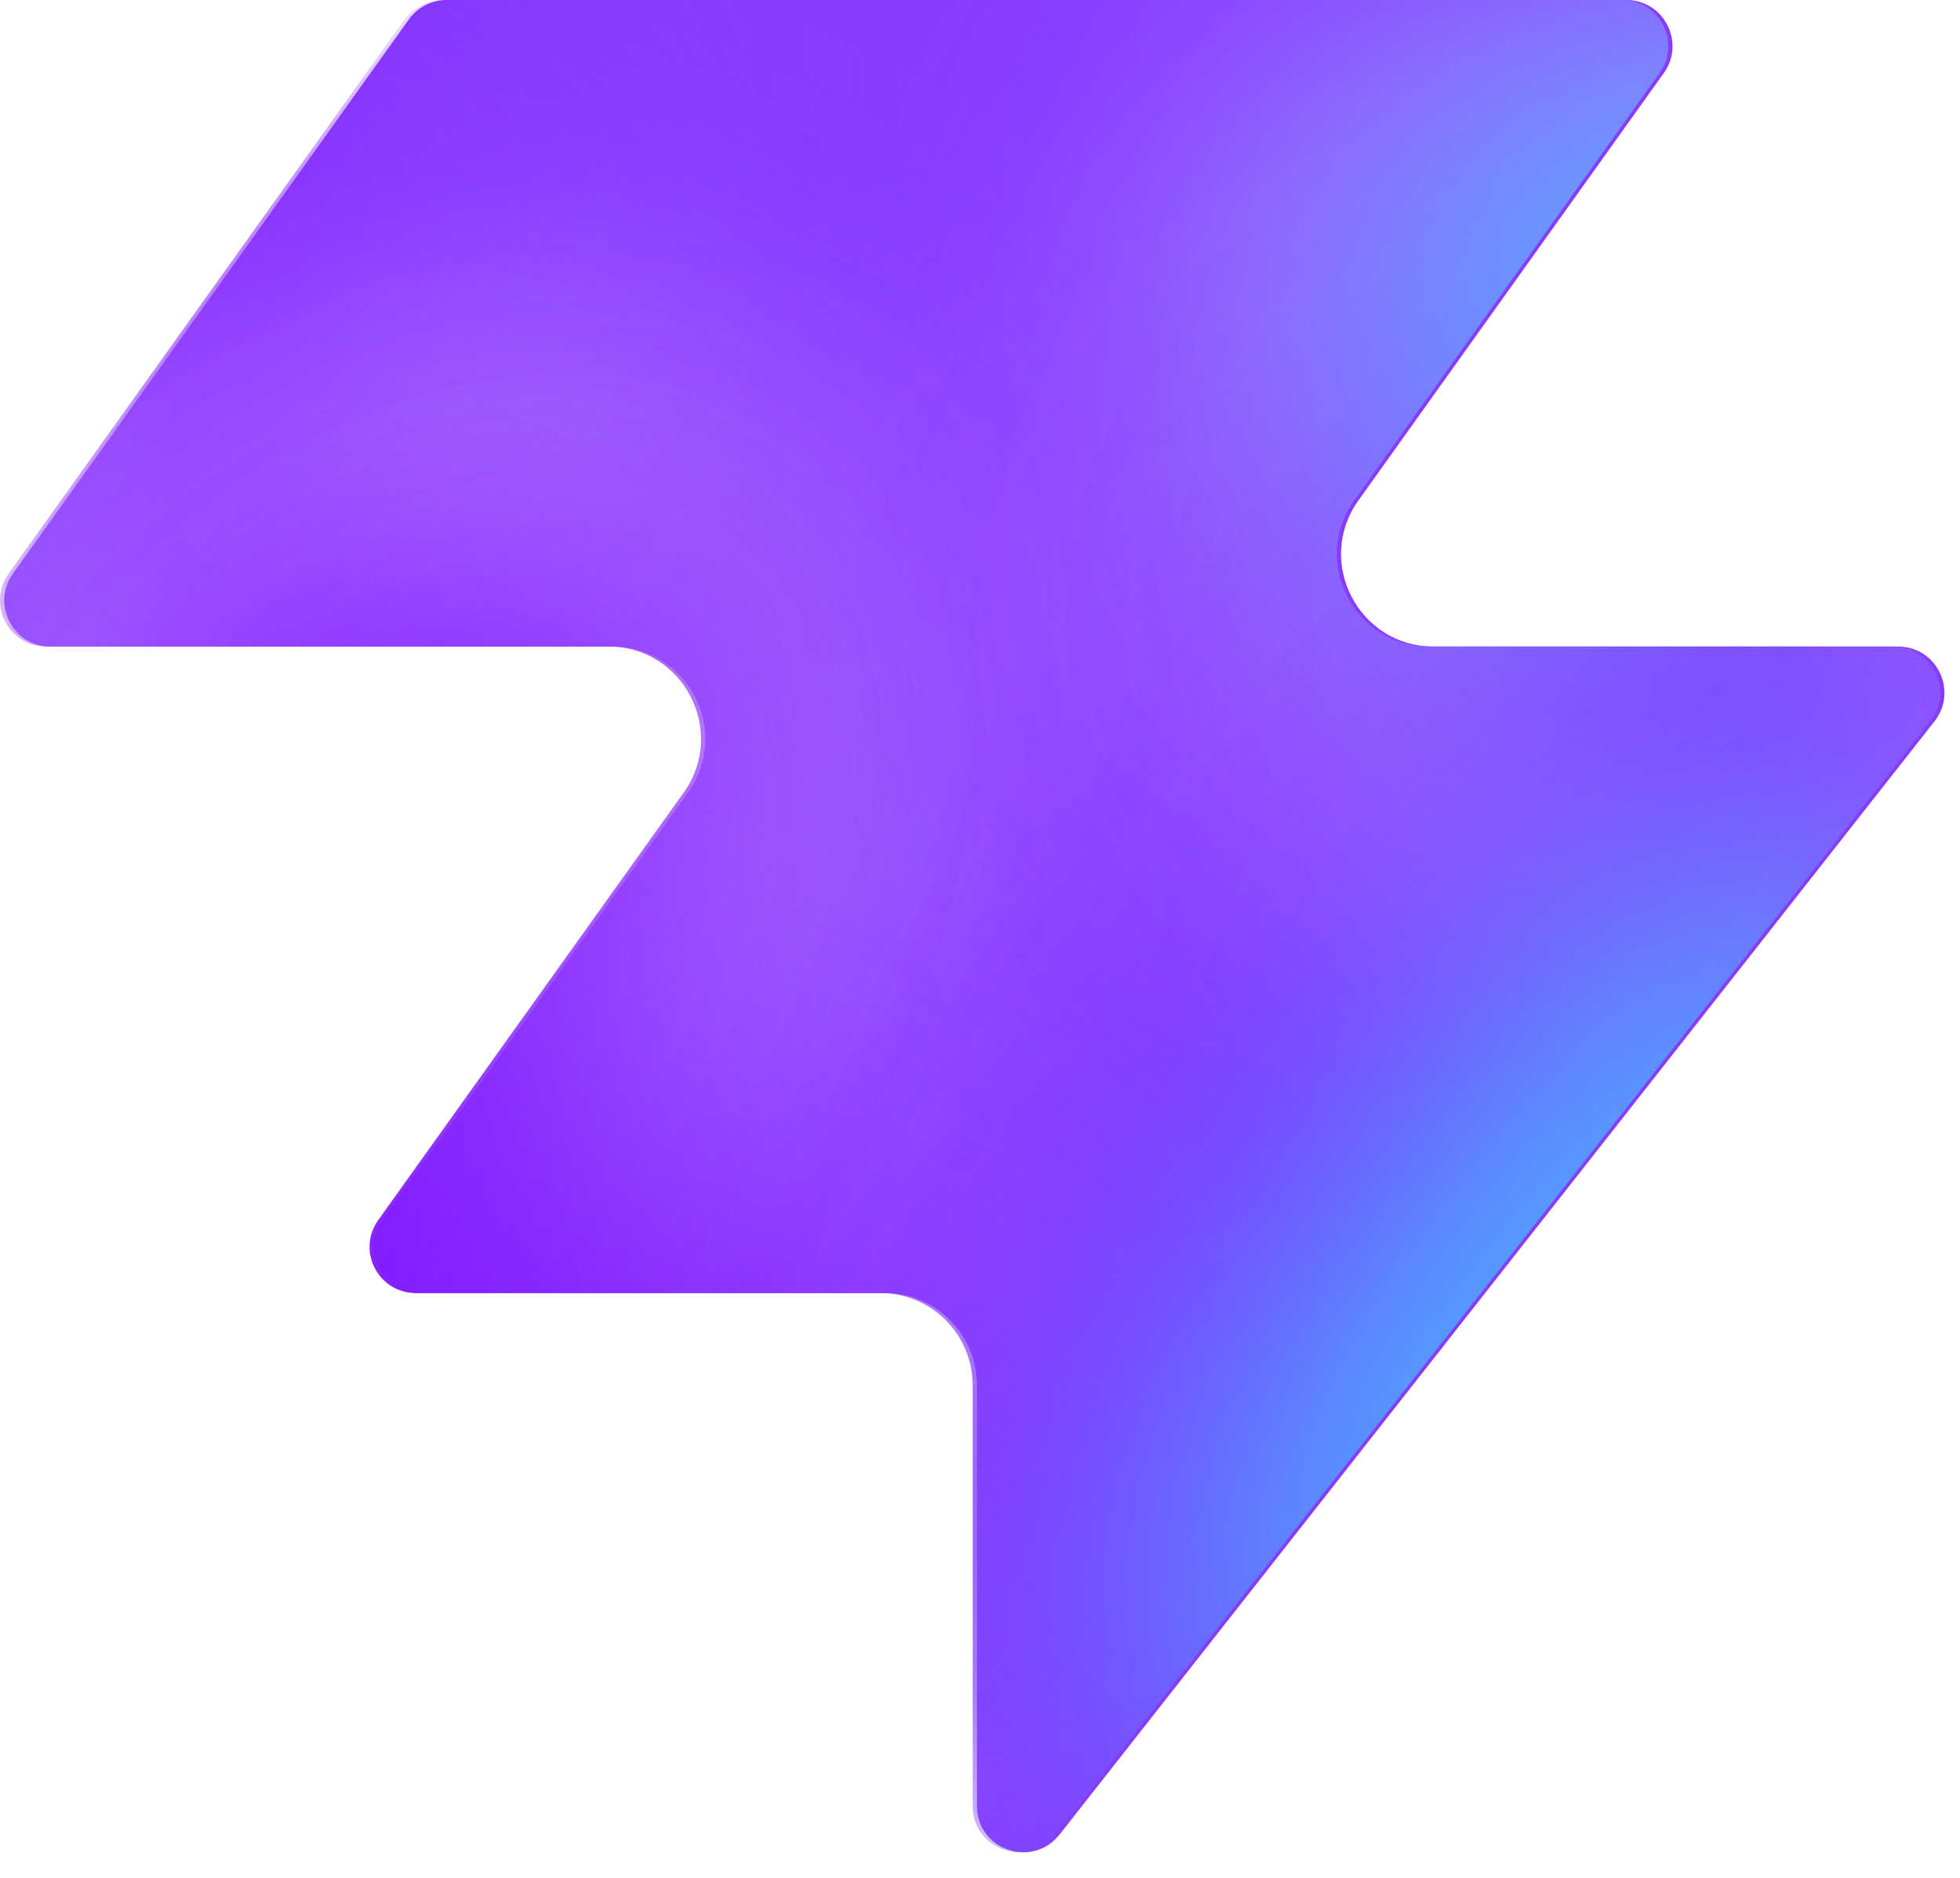
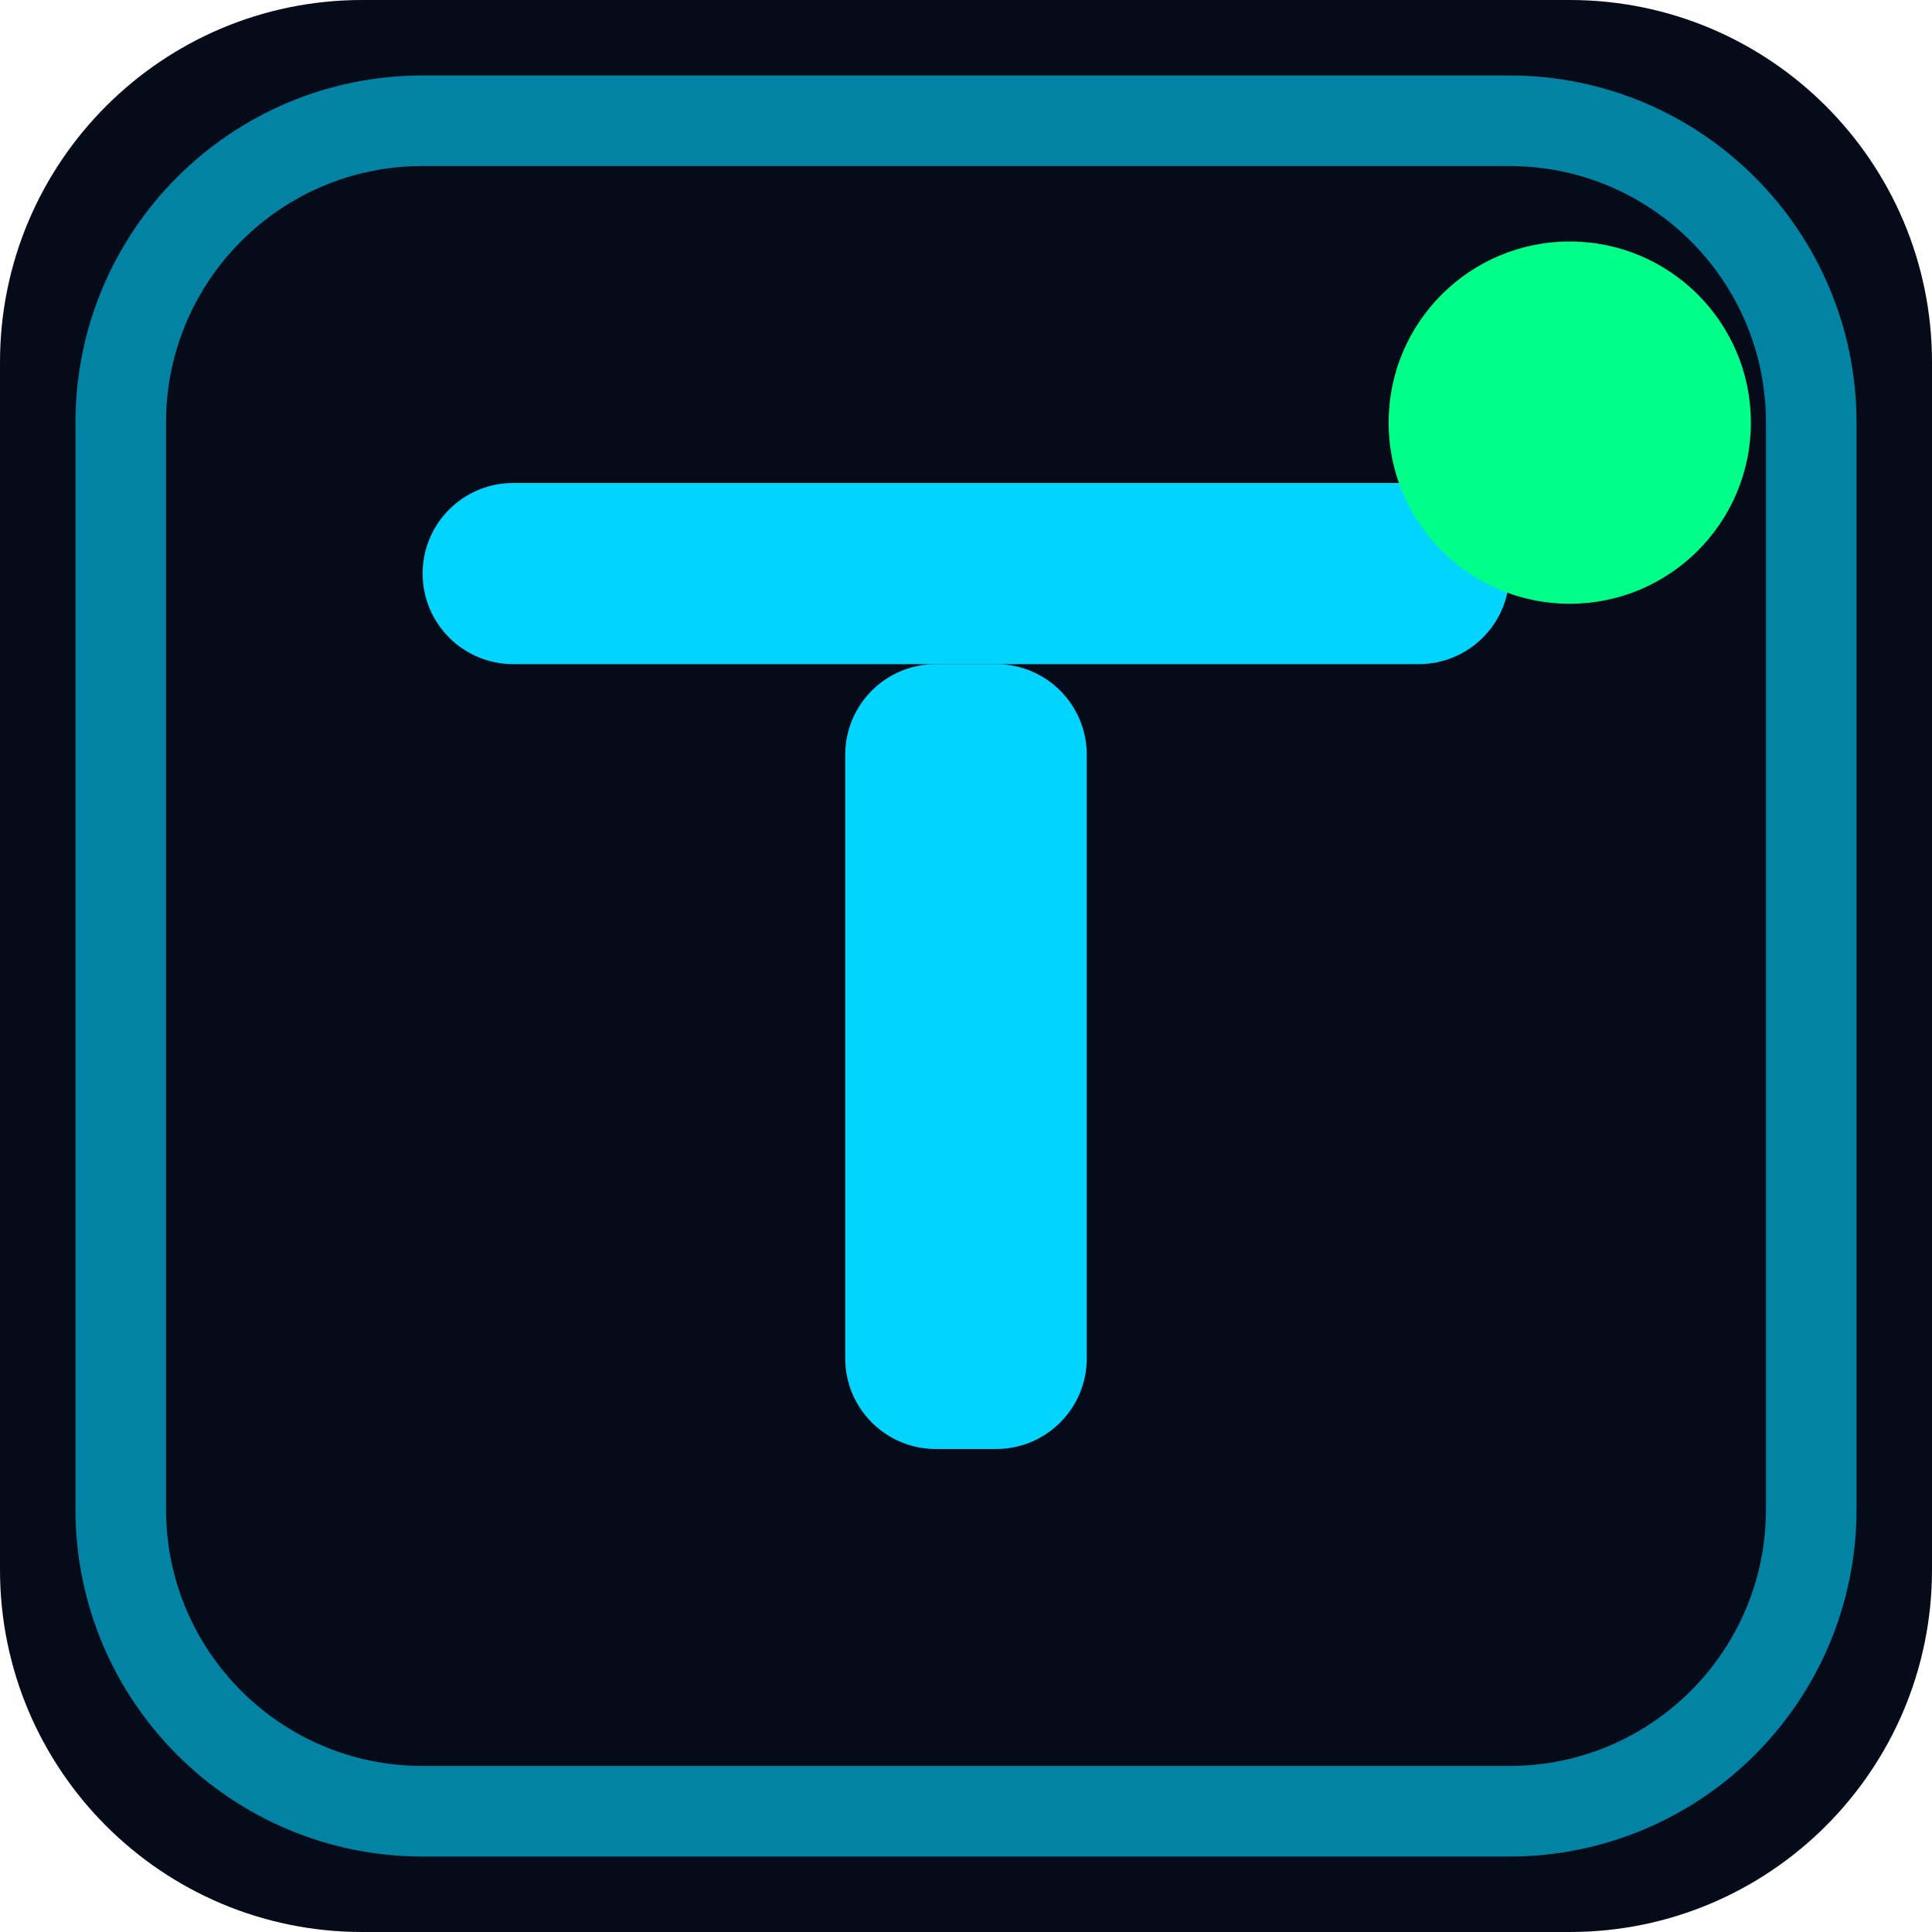
- <svg xmlns="http://www.w3.org/2000/svg" width="48" height="46" fill="none" viewBox="0 0 48 46">
-   <path fill="#863bff" d="M25.946 44.938c-.664.845-2.021.375-2.021-.698V33.937a2.26 2.26 0 0 0-2.262-2.262H10.287c-.92 0-1.456-1.04-.92-1.788l7.48-10.471c1.07-1.497 0-3.578-1.842-3.578H1.237c-.92 0-1.456-1.04-.92-1.788L10.013.474c.214-.297.556-.474.92-.474h28.894c.92 0 1.456 1.04.92 1.788l-7.48 10.471c-1.07 1.498 0 3.579 1.842 3.579h11.377c.943 0 1.473 1.088.89 1.83L25.947 44.94z" style="fill:#863bff;fill:color(display-p3 .525 .23 1);fill-opacity:1" />
-   <mask id="a" width="48" height="46" x="0" y="0" maskUnits="userSpaceOnUse" style="mask-type:alpha">
-     <path fill="#000" d="M25.842 44.938c-.664.844-2.021.375-2.021-.698V33.937a2.26 2.26 0 0 0-2.262-2.262H10.183c-.92 0-1.456-1.04-.92-1.788l7.48-10.471c1.07-1.498 0-3.579-1.842-3.579H1.133c-.92 0-1.456-1.04-.92-1.787L9.91.473c.214-.297.556-.474.92-.474h28.894c.92 0 1.456 1.04.92 1.788l-7.48 10.471c-1.07 1.498 0 3.578 1.842 3.578h11.377c.943 0 1.473 1.088.89 1.832L25.843 44.94z" style="fill:#000;fill-opacity:1" />
-   </mask>
-   <g mask="url(#a)">
-     <g filter="url(#b)">
-       <ellipse cx="5.508" cy="14.704" fill="#ede6ff" rx="5.508" ry="14.704" style="fill:#ede6ff;fill:color(display-p3 .927 .903 1);fill-opacity:1" transform="matrix(.00324 1 1 -.00324 -4.47 31.516)" />
-     </g>
-     <g filter="url(#c)">
-       <ellipse cx="10.399" cy="29.851" fill="#ede6ff" rx="10.399" ry="29.851" style="fill:#ede6ff;fill:color(display-p3 .927 .903 1);fill-opacity:1" transform="matrix(.00324 1 1 -.00324 -39.328 7.883)" />
-     </g>
-     <g filter="url(#d)">
-       <ellipse cx="5.508" cy="30.487" fill="#7e14ff" rx="5.508" ry="30.487" style="fill:#7e14ff;fill:color(display-p3 .492 .077 1);fill-opacity:1" transform="rotate(89.814 -25.913 -14.639)scale(1 -1)" />
-     </g>
-     <g filter="url(#e)">
-       <ellipse cx="5.508" cy="30.599" fill="#7e14ff" rx="5.508" ry="30.599" style="fill:#7e14ff;fill:color(display-p3 .492 .077 1);fill-opacity:1" transform="rotate(89.814 -32.644 -3.334)scale(1 -1)" />
-     </g>
-     <g filter="url(#f)">
-       <ellipse cx="5.508" cy="30.599" fill="#7e14ff" rx="5.508" ry="30.599" style="fill:#7e14ff;fill:color(display-p3 .492 .077 1);fill-opacity:1" transform="matrix(.00324 1 1 -.00324 -34.34 30.47)" />
-     </g>
-     <g filter="url(#g)">
-       <ellipse cx="14.072" cy="22.078" fill="#ede6ff" rx="14.072" ry="22.078" style="fill:#ede6ff;fill:color(display-p3 .927 .903 1);fill-opacity:1" transform="rotate(93.35 24.506 48.493)scale(-1 1)" />
-     </g>
-     <g filter="url(#h)">
-       <ellipse cx="3.47" cy="21.501" fill="#7e14ff" rx="3.47" ry="21.501" style="fill:#7e14ff;fill:color(display-p3 .492 .077 1);fill-opacity:1" transform="rotate(89.009 28.708 47.59)scale(-1 1)" />
-     </g>
-     <g filter="url(#i)">
-       <ellipse cx="3.47" cy="21.501" fill="#7e14ff" rx="3.47" ry="21.501" style="fill:#7e14ff;fill:color(display-p3 .492 .077 1);fill-opacity:1" transform="rotate(89.009 28.708 47.59)scale(-1 1)" />
-     </g>
-     <g filter="url(#j)">
-       <ellipse cx=".387" cy="8.972" fill="#7e14ff" rx="4.407" ry="29.108" style="fill:#7e14ff;fill:color(display-p3 .492 .077 1);fill-opacity:1" transform="rotate(39.51 .387 8.972)" />
-     </g>
-     <g filter="url(#k)">
-       <ellipse cx="47.523" cy="-6.092" fill="#7e14ff" rx="4.407" ry="29.108" style="fill:#7e14ff;fill:color(display-p3 .492 .077 1);fill-opacity:1" transform="rotate(37.892 47.523 -6.092)" />
-     </g>
-     <g filter="url(#l)">
-       <ellipse cx="41.412" cy="6.333" fill="#47bfff" rx="5.971" ry="9.665" style="fill:#47bfff;fill:color(display-p3 .28 .748 1);fill-opacity:1" transform="rotate(37.892 41.412 6.333)" />
-     </g>
-     <g filter="url(#m)">
-       <ellipse cx="-1.879" cy="38.332" fill="#7e14ff" rx="4.407" ry="29.108" style="fill:#7e14ff;fill:color(display-p3 .492 .077 1);fill-opacity:1" transform="rotate(37.892 -1.88 38.332)" />
-     </g>
-     <g filter="url(#n)">
-       <ellipse cx="-1.879" cy="38.332" fill="#7e14ff" rx="4.407" ry="29.108" style="fill:#7e14ff;fill:color(display-p3 .492 .077 1);fill-opacity:1" transform="rotate(37.892 -1.88 38.332)" />
-     </g>
-     <g filter="url(#o)">
-       <ellipse cx="35.651" cy="29.907" fill="#7e14ff" rx="4.407" ry="29.108" style="fill:#7e14ff;fill:color(display-p3 .492 .077 1);fill-opacity:1" transform="rotate(37.892 35.651 29.907)" />
-     </g>
-     <g filter="url(#p)">
-       <ellipse cx="38.418" cy="32.4" fill="#47bfff" rx="5.971" ry="15.297" style="fill:#47bfff;fill:color(display-p3 .28 .748 1);fill-opacity:1" transform="rotate(37.892 38.418 32.4)" />
-     </g>
-   </g>
-   <defs>
-     <filter id="b" width="60.045" height="41.654" x="-19.77" y="16.149" color-interpolation-filters="sRGB" filterUnits="userSpaceOnUse">
-       <feFlood flood-opacity="0" result="BackgroundImageFix" />
-       <feBlend in="SourceGraphic" in2="BackgroundImageFix" result="shape" />
-       <feGaussianBlur result="effect1_foregroundBlur_2002_17158" stdDeviation="7.659" />
-     </filter>
-     <filter id="c" width="90.34" height="51.437" x="-54.613" y="-7.533" color-interpolation-filters="sRGB" filterUnits="userSpaceOnUse">
-       <feFlood flood-opacity="0" result="BackgroundImageFix" />
-       <feBlend in="SourceGraphic" in2="BackgroundImageFix" result="shape" />
-       <feGaussianBlur result="effect1_foregroundBlur_2002_17158" stdDeviation="7.659" />
-     </filter>
-     <filter id="d" width="79.355" height="29.4" x="-49.64" y="2.03" color-interpolation-filters="sRGB" filterUnits="userSpaceOnUse">
-       <feFlood flood-opacity="0" result="BackgroundImageFix" />
-       <feBlend in="SourceGraphic" in2="BackgroundImageFix" result="shape" />
-       <feGaussianBlur result="effect1_foregroundBlur_2002_17158" stdDeviation="4.596" />
-     </filter>
-     <filter id="e" width="79.579" height="29.4" x="-45.045" y="20.029" color-interpolation-filters="sRGB" filterUnits="userSpaceOnUse">
-       <feFlood flood-opacity="0" result="BackgroundImageFix" />
-       <feBlend in="SourceGraphic" in2="BackgroundImageFix" result="shape" />
-       <feGaussianBlur result="effect1_foregroundBlur_2002_17158" stdDeviation="4.596" />
-     </filter>
-     <filter id="f" width="79.579" height="29.4" x="-43.513" y="21.178" color-interpolation-filters="sRGB" filterUnits="userSpaceOnUse">
-       <feFlood flood-opacity="0" result="BackgroundImageFix" />
-       <feBlend in="SourceGraphic" in2="BackgroundImageFix" result="shape" />
-       <feGaussianBlur result="effect1_foregroundBlur_2002_17158" stdDeviation="4.596" />
-     </filter>
-     <filter id="g" width="74.749" height="58.852" x="15.756" y="-17.901" color-interpolation-filters="sRGB" filterUnits="userSpaceOnUse">
-       <feFlood flood-opacity="0" result="BackgroundImageFix" />
-       <feBlend in="SourceGraphic" in2="BackgroundImageFix" result="shape" />
-       <feGaussianBlur result="effect1_foregroundBlur_2002_17158" stdDeviation="7.659" />
-     </filter>
-     <filter id="h" width="61.377" height="25.362" x="23.548" y="2.284" color-interpolation-filters="sRGB" filterUnits="userSpaceOnUse">
-       <feFlood flood-opacity="0" result="BackgroundImageFix" />
-       <feBlend in="SourceGraphic" in2="BackgroundImageFix" result="shape" />
-       <feGaussianBlur result="effect1_foregroundBlur_2002_17158" stdDeviation="4.596" />
-     </filter>
-     <filter id="i" width="61.377" height="25.362" x="23.548" y="2.284" color-interpolation-filters="sRGB" filterUnits="userSpaceOnUse">
-       <feFlood flood-opacity="0" result="BackgroundImageFix" />
-       <feBlend in="SourceGraphic" in2="BackgroundImageFix" result="shape" />
-       <feGaussianBlur result="effect1_foregroundBlur_2002_17158" stdDeviation="4.596" />
-     </filter>
-     <filter id="j" width="56.045" height="63.649" x="-27.636" y="-22.853" color-interpolation-filters="sRGB" filterUnits="userSpaceOnUse">
-       <feFlood flood-opacity="0" result="BackgroundImageFix" />
-       <feBlend in="SourceGraphic" in2="BackgroundImageFix" result="shape" />
-       <feGaussianBlur result="effect1_foregroundBlur_2002_17158" stdDeviation="4.596" />
-     </filter>
-     <filter id="k" width="54.814" height="64.646" x="20.116" y="-38.415" color-interpolation-filters="sRGB" filterUnits="userSpaceOnUse">
-       <feFlood flood-opacity="0" result="BackgroundImageFix" />
-       <feBlend in="SourceGraphic" in2="BackgroundImageFix" result="shape" />
-       <feGaussianBlur result="effect1_foregroundBlur_2002_17158" stdDeviation="4.596" />
-     </filter>
-     <filter id="l" width="33.541" height="35.313" x="24.641" y="-11.323" color-interpolation-filters="sRGB" filterUnits="userSpaceOnUse">
-       <feFlood flood-opacity="0" result="BackgroundImageFix" />
-       <feBlend in="SourceGraphic" in2="BackgroundImageFix" result="shape" />
-       <feGaussianBlur result="effect1_foregroundBlur_2002_17158" stdDeviation="4.596" />
-     </filter>
-     <filter id="m" width="54.814" height="64.646" x="-29.286" y="6.009" color-interpolation-filters="sRGB" filterUnits="userSpaceOnUse">
-       <feFlood flood-opacity="0" result="BackgroundImageFix" />
-       <feBlend in="SourceGraphic" in2="BackgroundImageFix" result="shape" />
-       <feGaussianBlur result="effect1_foregroundBlur_2002_17158" stdDeviation="4.596" />
-     </filter>
-     <filter id="n" width="54.814" height="64.646" x="-29.286" y="6.009" color-interpolation-filters="sRGB" filterUnits="userSpaceOnUse">
-       <feFlood flood-opacity="0" result="BackgroundImageFix" />
-       <feBlend in="SourceGraphic" in2="BackgroundImageFix" result="shape" />
-       <feGaussianBlur result="effect1_foregroundBlur_2002_17158" stdDeviation="4.596" />
-     </filter>
-     <filter id="o" width="54.814" height="64.646" x="8.244" y="-2.416" color-interpolation-filters="sRGB" filterUnits="userSpaceOnUse">
-       <feFlood flood-opacity="0" result="BackgroundImageFix" />
-       <feBlend in="SourceGraphic" in2="BackgroundImageFix" result="shape" />
-       <feGaussianBlur result="effect1_foregroundBlur_2002_17158" stdDeviation="4.596" />
-     </filter>
-     <filter id="p" width="39.409" height="43.623" x="18.713" y="10.588" color-interpolation-filters="sRGB" filterUnits="userSpaceOnUse">
-       <feFlood flood-opacity="0" result="BackgroundImageFix" />
-       <feBlend in="SourceGraphic" in2="BackgroundImageFix" result="shape" />
-       <feGaussianBlur result="effect1_foregroundBlur_2002_17158" stdDeviation="4.596" />
-     </filter>
-   </defs>
+ <svg xmlns="http://www.w3.org/2000/svg" viewBox="0 0 32 32">
+   <rect width="32" height="32" rx="6" fill="#050b18" />
+   <rect x="2" y="2" width="28" height="28" rx="5" fill="none" stroke="#00d4ff" stroke-width="1.5" opacity="0.6" />
+   <rect x="7" y="8" width="18" height="3" rx="1.5" fill="#00d4ff" />
+   <rect x="14" y="11" width="4" height="13" rx="1.5" fill="#00d4ff" />
+   <circle cx="26" cy="7" r="3" fill="#00ff88" />
</svg>
